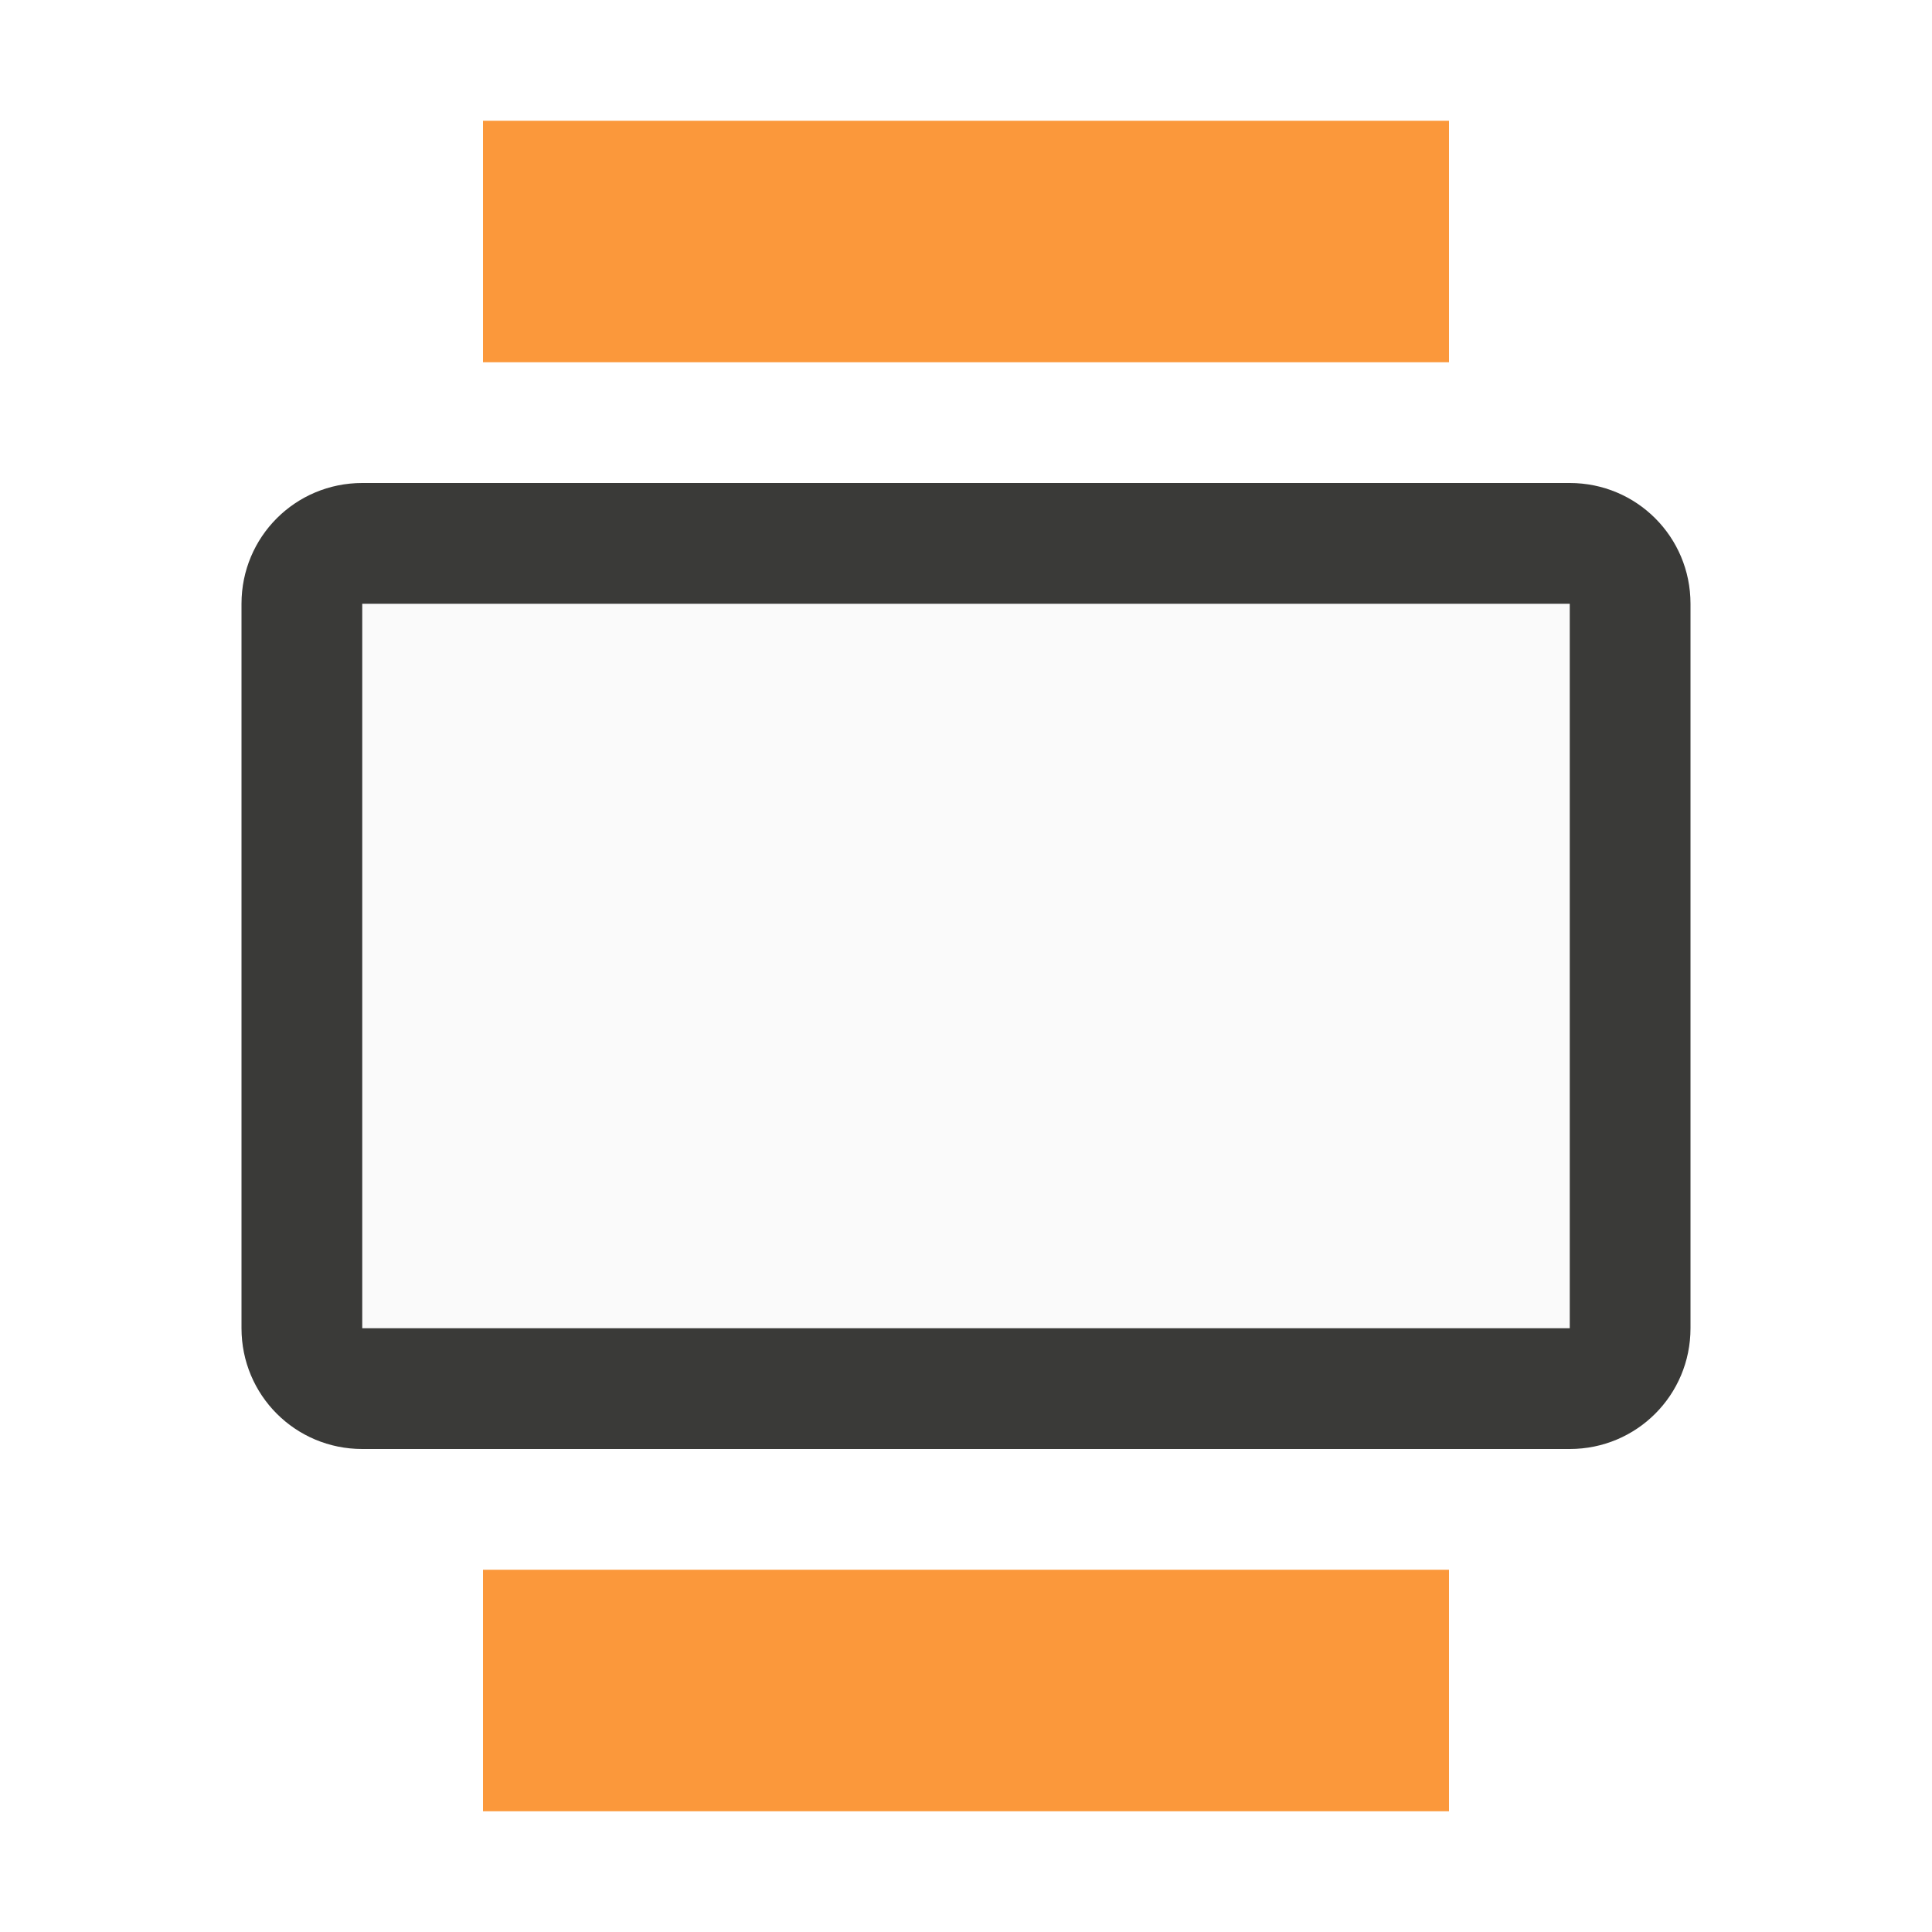
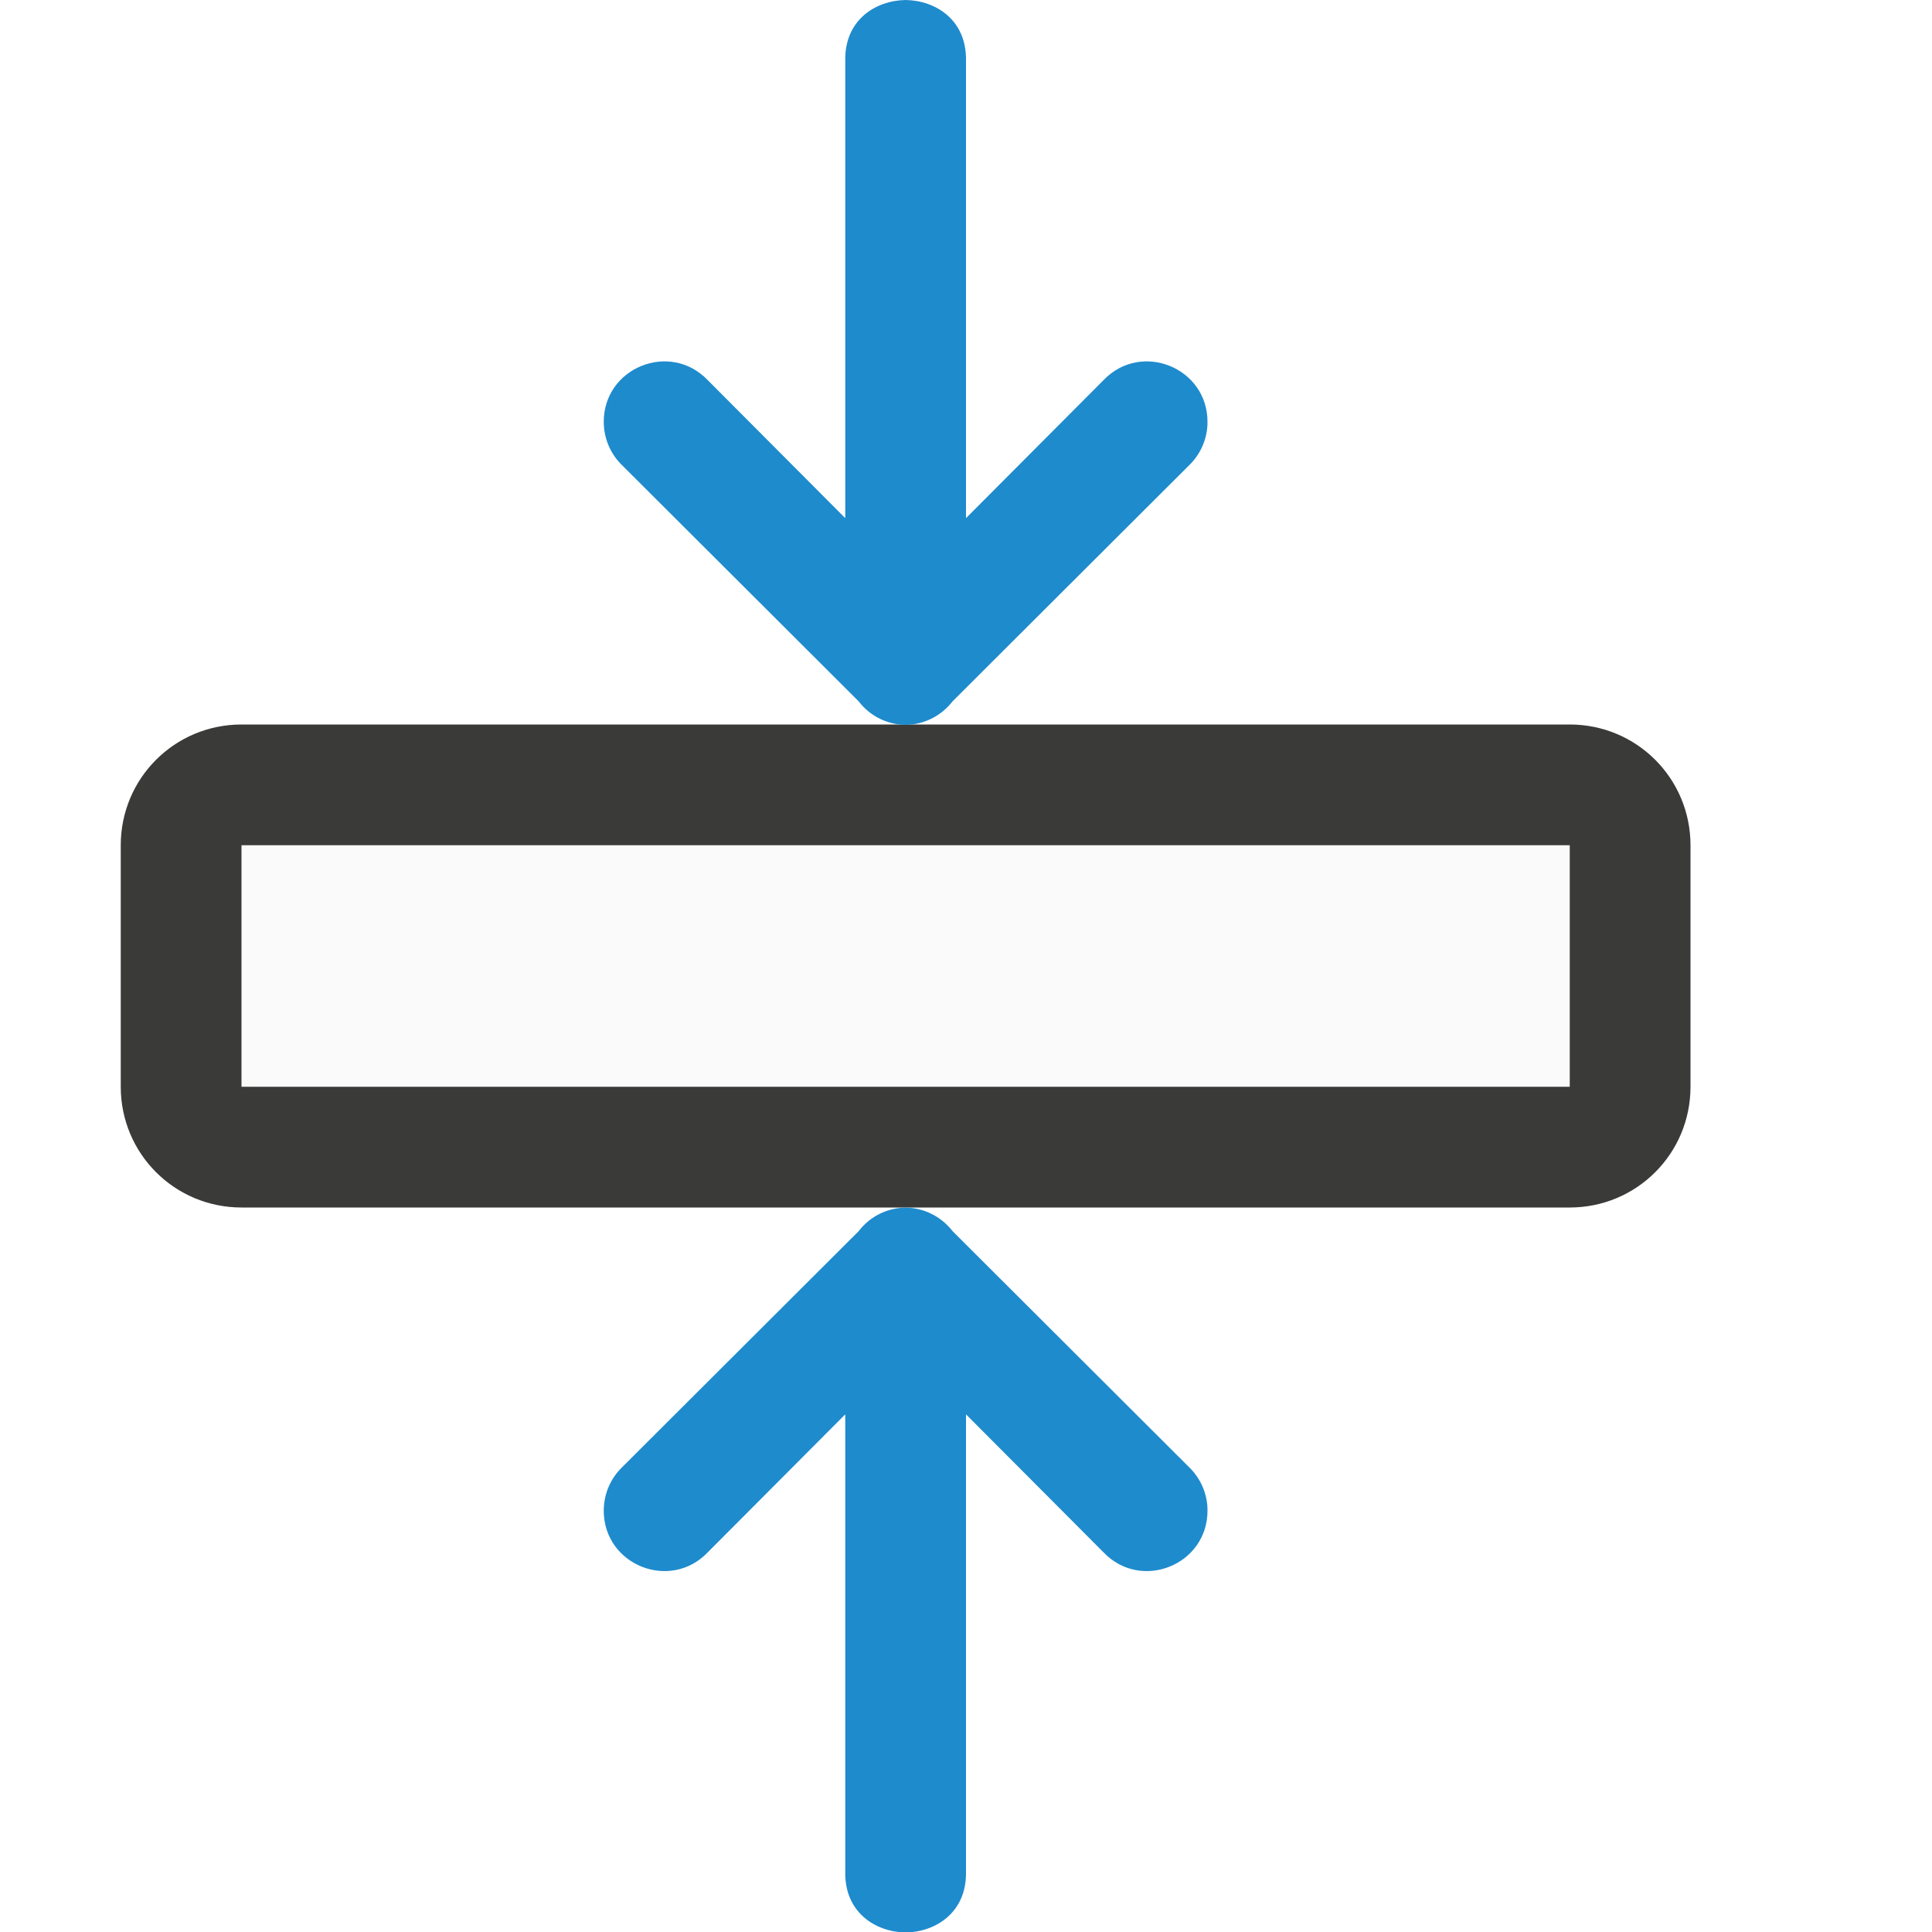
- <svg xmlns="http://www.w3.org/2000/svg" viewBox="0 0 16 16">/&amp;gt;<path d="m3 5v6h10v-6z" fill="#fafafa" />
-   <path d="m3 4c-.554 0-1 .446-1 1v6c0 .554.446 1 1 1h10c.554 0 1-.446 1-1v-6c0-.554-.446-1-1-1zm0 1h10v6h-10z" fill="#3a3a38" />
-   <g fill="#fb983b">
-     <path d="m4 1h8v2h-8z" />
-     <path d="m4 13h8v2h-8z" />
+ <svg xmlns="http://www.w3.org/2000/svg" viewBox="0 0 16 16">
+ /&amp;amp;gt;<path d="m2 7v2h11v-2z" fill="#fafafa" />
+   <path d="m2 6c-.554 0-1 .446-1 1v2c0 .554.446 1 1 1h11c.554 0 1-.446 1-1v-2c0-.554-.446-1-1-1zm0 1h11v2h-11z" fill="#3a3a38" />
+   <g fill="#1e8bcd">
+     <path d="m7.5 0c-.25.004-.505.166-.5.5v3.791l-1.139-1.143c-.312-.326-.863-.104-.861.348.001.136.056.265.154.359l1.957 1.953c.098.128.243.193.389.195.146-.002.29-.068.389-.195l1.957-1.953c.098-.094.154-.224.154-.359.002-.452-.549-.674-.861-.348l-1.139 1.143v-3.791c.005-.334-.25-.496-.5-.5z" />
+     <path d="m7.5 16.004c-.25-.004-.505-.166-.5-.5v-3.791l-1.139 1.143c-.312.326-.863.104-.861-.348.001-.136.056-.265.154-.359l1.957-1.953c.098-.128.243-.193.389-.195.146.002.29.068.389.195l1.957 1.953c.098.094.154.224.154.359.002.452-.549.674-.861.348l-1.139-1.143v3.791c.005.334-.25.496-.5.5z" />
  </g>
</svg>
